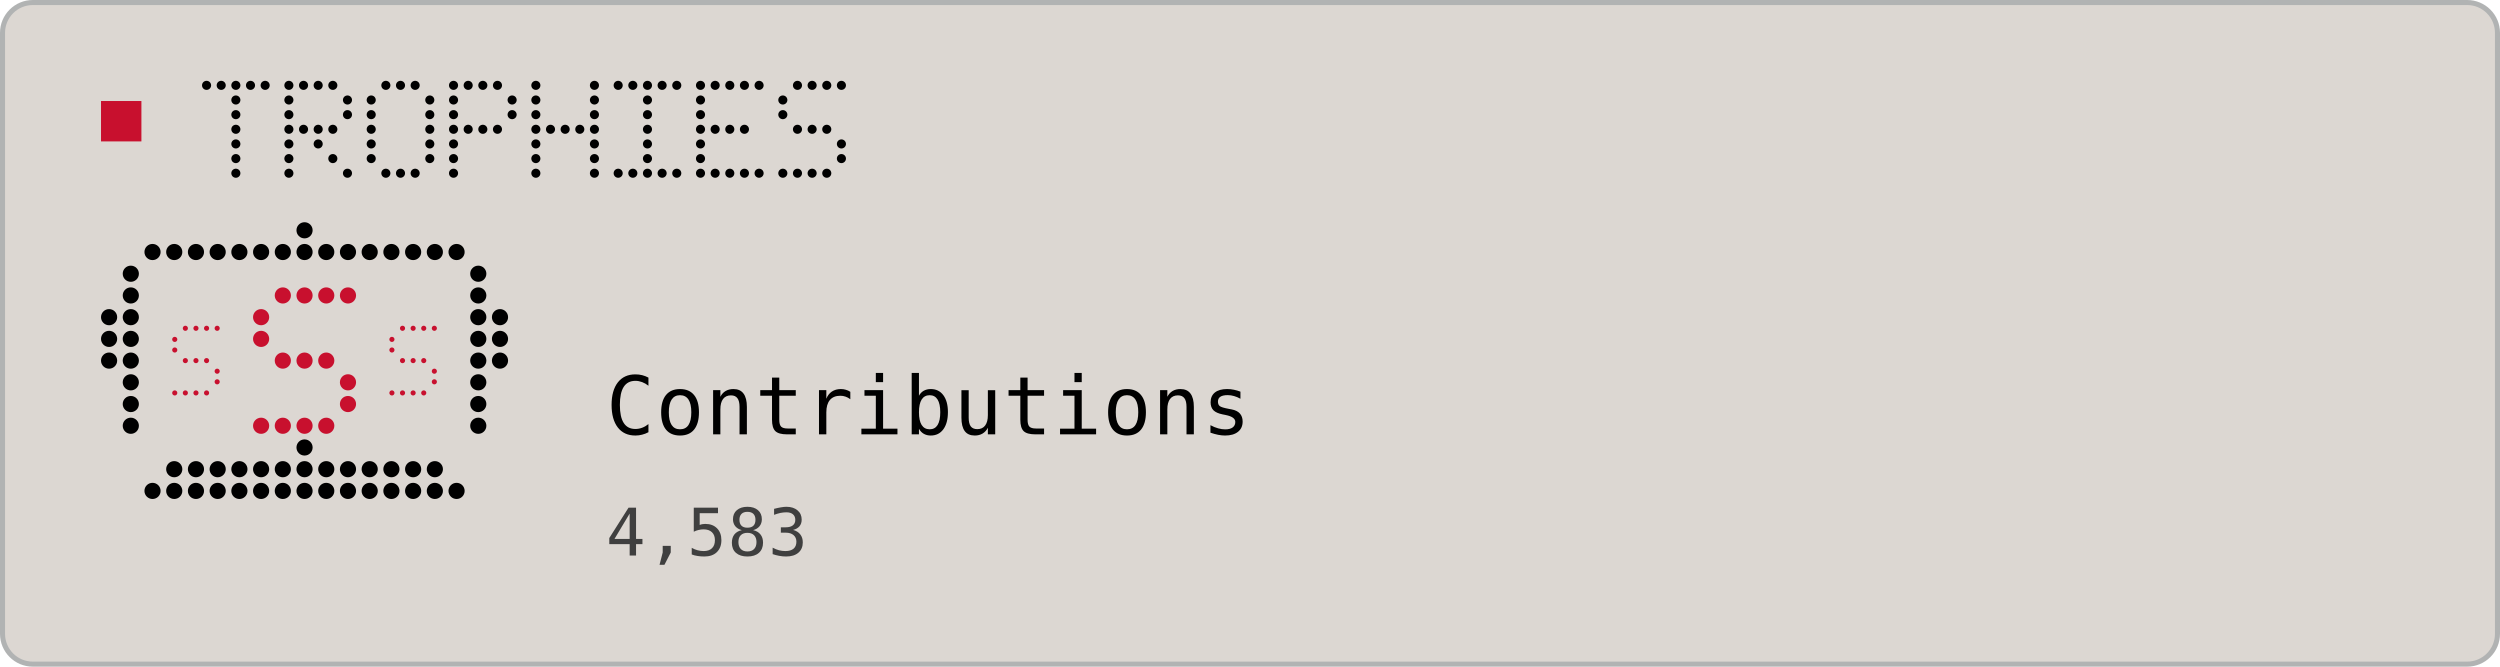
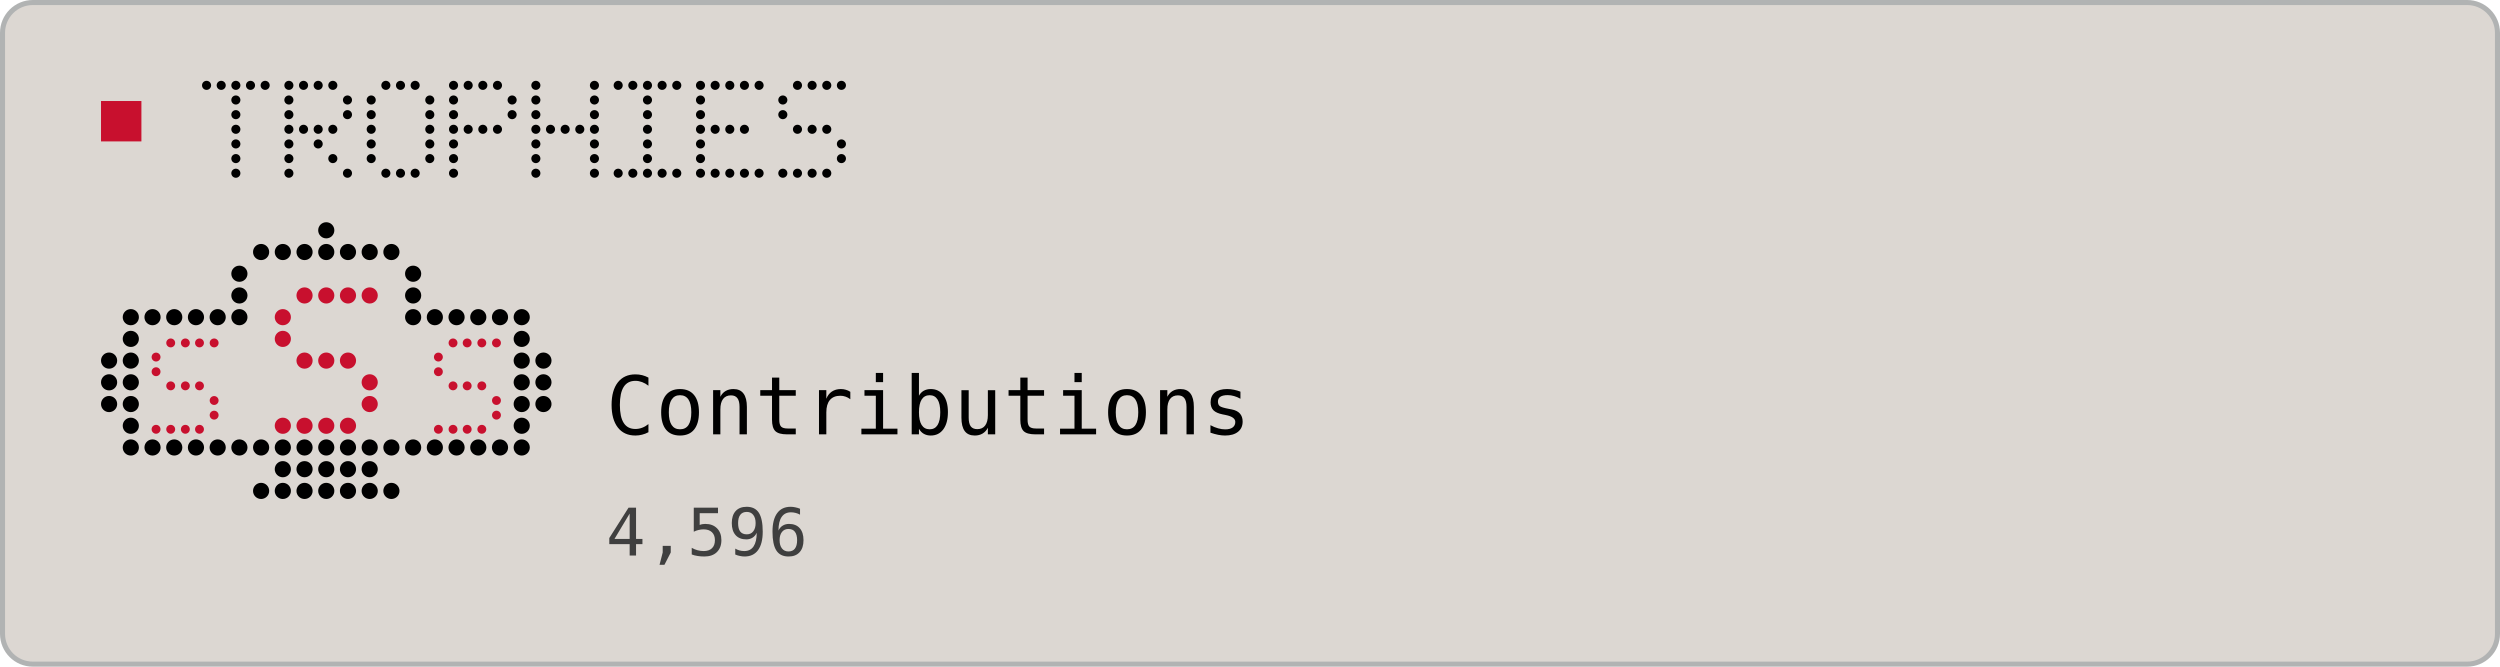
<svg xmlns="http://www.w3.org/2000/svg" width="495" height="132" viewBox="0 0 495 132" role="img">
  <rect x="0.5" y="0.5" width="494" height="131" rx="6" fill="#DCD7D2" stroke="#B1B3B3" stroke-width="1" />
  <rect x="20" y="20" width="8" height="8" fill="#C8102E" />
  <circle cx="40.9" cy="16.9" r="0.90" fill="#000000" />
  <circle cx="43.8" cy="16.9" r="0.90" fill="#000000" />
  <circle cx="46.7" cy="16.9" r="0.90" fill="#000000" />
  <circle cx="49.6" cy="16.9" r="0.90" fill="#000000" />
  <circle cx="52.5" cy="16.9" r="0.90" fill="#000000" />
  <circle cx="46.7" cy="19.8" r="0.90" fill="#000000" />
  <circle cx="46.7" cy="22.7" r="0.90" fill="#000000" />
  <circle cx="46.7" cy="25.6" r="0.90" fill="#000000" />
  <circle cx="46.7" cy="28.5" r="0.90" fill="#000000" />
  <circle cx="46.7" cy="31.4" r="0.90" fill="#000000" />
  <circle cx="46.7" cy="34.3" r="0.90" fill="#000000" />
  <circle cx="57.2" cy="16.9" r="0.90" fill="#000000" />
  <circle cx="60.1" cy="16.9" r="0.90" fill="#000000" />
  <circle cx="63.0" cy="16.9" r="0.90" fill="#000000" />
  <circle cx="65.9" cy="16.9" r="0.90" fill="#000000" />
  <circle cx="57.2" cy="19.8" r="0.90" fill="#000000" />
  <circle cx="68.8" cy="19.8" r="0.90" fill="#000000" />
  <circle cx="57.2" cy="22.7" r="0.90" fill="#000000" />
  <circle cx="68.8" cy="22.7" r="0.90" fill="#000000" />
  <circle cx="57.2" cy="25.6" r="0.90" fill="#000000" />
  <circle cx="60.1" cy="25.6" r="0.90" fill="#000000" />
  <circle cx="63.0" cy="25.6" r="0.90" fill="#000000" />
  <circle cx="65.9" cy="25.6" r="0.90" fill="#000000" />
  <circle cx="57.2" cy="28.5" r="0.90" fill="#000000" />
  <circle cx="63.0" cy="28.5" r="0.90" fill="#000000" />
  <circle cx="57.2" cy="31.4" r="0.90" fill="#000000" />
  <circle cx="65.9" cy="31.4" r="0.90" fill="#000000" />
  <circle cx="57.2" cy="34.3" r="0.90" fill="#000000" />
  <circle cx="68.8" cy="34.3" r="0.90" fill="#000000" />
  <circle cx="76.4" cy="16.9" r="0.90" fill="#000000" />
  <circle cx="79.3" cy="16.9" r="0.90" fill="#000000" />
  <circle cx="82.2" cy="16.9" r="0.90" fill="#000000" />
  <circle cx="73.5" cy="19.8" r="0.90" fill="#000000" />
  <circle cx="85.1" cy="19.8" r="0.90" fill="#000000" />
  <circle cx="73.5" cy="22.7" r="0.90" fill="#000000" />
  <circle cx="85.1" cy="22.7" r="0.90" fill="#000000" />
  <circle cx="73.5" cy="25.6" r="0.90" fill="#000000" />
  <circle cx="85.1" cy="25.6" r="0.90" fill="#000000" />
  <circle cx="73.5" cy="28.5" r="0.90" fill="#000000" />
  <circle cx="85.1" cy="28.5" r="0.90" fill="#000000" />
  <circle cx="73.5" cy="31.4" r="0.90" fill="#000000" />
  <circle cx="85.1" cy="31.4" r="0.90" fill="#000000" />
  <circle cx="76.4" cy="34.3" r="0.90" fill="#000000" />
  <circle cx="79.3" cy="34.3" r="0.90" fill="#000000" />
  <circle cx="82.2" cy="34.3" r="0.90" fill="#000000" />
  <circle cx="89.8" cy="16.9" r="0.90" fill="#000000" />
  <circle cx="92.7" cy="16.9" r="0.90" fill="#000000" />
  <circle cx="95.6" cy="16.9" r="0.90" fill="#000000" />
  <circle cx="98.5" cy="16.9" r="0.90" fill="#000000" />
  <circle cx="89.8" cy="19.8" r="0.90" fill="#000000" />
  <circle cx="101.4" cy="19.8" r="0.90" fill="#000000" />
  <circle cx="89.8" cy="22.7" r="0.90" fill="#000000" />
  <circle cx="101.4" cy="22.7" r="0.90" fill="#000000" />
  <circle cx="89.8" cy="25.6" r="0.90" fill="#000000" />
  <circle cx="92.7" cy="25.6" r="0.90" fill="#000000" />
  <circle cx="95.6" cy="25.6" r="0.90" fill="#000000" />
  <circle cx="98.5" cy="25.6" r="0.90" fill="#000000" />
  <circle cx="89.8" cy="28.5" r="0.90" fill="#000000" />
  <circle cx="89.8" cy="31.4" r="0.90" fill="#000000" />
  <circle cx="89.8" cy="34.3" r="0.90" fill="#000000" />
  <circle cx="106.1" cy="16.9" r="0.90" fill="#000000" />
  <circle cx="117.7" cy="16.9" r="0.90" fill="#000000" />
  <circle cx="106.1" cy="19.8" r="0.90" fill="#000000" />
  <circle cx="117.7" cy="19.8" r="0.90" fill="#000000" />
  <circle cx="106.1" cy="22.7" r="0.90" fill="#000000" />
  <circle cx="117.7" cy="22.7" r="0.90" fill="#000000" />
  <circle cx="106.1" cy="25.6" r="0.90" fill="#000000" />
  <circle cx="109.0" cy="25.6" r="0.90" fill="#000000" />
  <circle cx="111.9" cy="25.6" r="0.90" fill="#000000" />
  <circle cx="114.8" cy="25.6" r="0.90" fill="#000000" />
  <circle cx="117.7" cy="25.6" r="0.90" fill="#000000" />
  <circle cx="106.1" cy="28.5" r="0.90" fill="#000000" />
  <circle cx="117.7" cy="28.5" r="0.90" fill="#000000" />
  <circle cx="106.1" cy="31.4" r="0.90" fill="#000000" />
  <circle cx="117.7" cy="31.4" r="0.90" fill="#000000" />
  <circle cx="106.1" cy="34.3" r="0.90" fill="#000000" />
  <circle cx="117.7" cy="34.3" r="0.90" fill="#000000" />
  <circle cx="122.4" cy="16.9" r="0.90" fill="#000000" />
  <circle cx="125.3" cy="16.9" r="0.90" fill="#000000" />
  <circle cx="128.2" cy="16.9" r="0.90" fill="#000000" />
  <circle cx="131.1" cy="16.9" r="0.90" fill="#000000" />
  <circle cx="134.0" cy="16.9" r="0.90" fill="#000000" />
  <circle cx="128.2" cy="19.8" r="0.90" fill="#000000" />
  <circle cx="128.2" cy="22.7" r="0.90" fill="#000000" />
  <circle cx="128.2" cy="25.6" r="0.90" fill="#000000" />
  <circle cx="128.2" cy="28.5" r="0.90" fill="#000000" />
  <circle cx="128.2" cy="31.4" r="0.90" fill="#000000" />
  <circle cx="122.4" cy="34.3" r="0.90" fill="#000000" />
  <circle cx="125.3" cy="34.3" r="0.90" fill="#000000" />
  <circle cx="128.2" cy="34.3" r="0.90" fill="#000000" />
  <circle cx="131.1" cy="34.3" r="0.90" fill="#000000" />
  <circle cx="134.0" cy="34.3" r="0.90" fill="#000000" />
  <circle cx="138.7" cy="16.9" r="0.90" fill="#000000" />
  <circle cx="141.6" cy="16.9" r="0.90" fill="#000000" />
  <circle cx="144.5" cy="16.9" r="0.90" fill="#000000" />
  <circle cx="147.4" cy="16.9" r="0.90" fill="#000000" />
  <circle cx="150.3" cy="16.9" r="0.90" fill="#000000" />
  <circle cx="138.7" cy="19.8" r="0.90" fill="#000000" />
  <circle cx="138.7" cy="22.7" r="0.90" fill="#000000" />
  <circle cx="138.7" cy="25.6" r="0.90" fill="#000000" />
  <circle cx="141.6" cy="25.6" r="0.90" fill="#000000" />
  <circle cx="144.5" cy="25.6" r="0.90" fill="#000000" />
  <circle cx="147.4" cy="25.6" r="0.90" fill="#000000" />
  <circle cx="138.7" cy="28.5" r="0.90" fill="#000000" />
  <circle cx="138.7" cy="31.4" r="0.90" fill="#000000" />
  <circle cx="138.7" cy="34.3" r="0.90" fill="#000000" />
  <circle cx="141.6" cy="34.3" r="0.90" fill="#000000" />
  <circle cx="144.5" cy="34.3" r="0.90" fill="#000000" />
  <circle cx="147.4" cy="34.3" r="0.90" fill="#000000" />
  <circle cx="150.3" cy="34.3" r="0.90" fill="#000000" />
  <circle cx="157.9" cy="16.9" r="0.90" fill="#000000" />
  <circle cx="160.8" cy="16.9" r="0.90" fill="#000000" />
  <circle cx="163.7" cy="16.9" r="0.90" fill="#000000" />
  <circle cx="166.6" cy="16.9" r="0.90" fill="#000000" />
  <circle cx="155.0" cy="19.8" r="0.90" fill="#000000" />
  <circle cx="155.0" cy="22.7" r="0.90" fill="#000000" />
  <circle cx="157.9" cy="25.6" r="0.90" fill="#000000" />
  <circle cx="160.8" cy="25.6" r="0.90" fill="#000000" />
  <circle cx="163.7" cy="25.6" r="0.90" fill="#000000" />
  <circle cx="166.6" cy="28.5" r="0.90" fill="#000000" />
  <circle cx="166.6" cy="31.4" r="0.90" fill="#000000" />
  <circle cx="155.0" cy="34.3" r="0.90" fill="#000000" />
  <circle cx="157.9" cy="34.3" r="0.90" fill="#000000" />
  <circle cx="160.8" cy="34.3" r="0.90" fill="#000000" />
  <circle cx="163.7" cy="34.3" r="0.90" fill="#000000" />
-   <circle cx="60.3" cy="45.6" r="1.60" fill="#000000" />
-   <circle cx="30.2" cy="49.9" r="1.60" fill="#000000" />
-   <circle cx="34.5" cy="49.9" r="1.60" fill="#000000" />
-   <circle cx="38.8" cy="49.9" r="1.60" fill="#000000" />
-   <circle cx="43.1" cy="49.9" r="1.60" fill="#000000" />
-   <circle cx="47.4" cy="49.9" r="1.60" fill="#000000" />
+   <circle cx="64.6" cy="45.6" r="1.60" fill="#000000" />
  <circle cx="51.7" cy="49.9" r="1.60" fill="#000000" />
  <circle cx="56.0" cy="49.9" r="1.60" fill="#000000" />
  <circle cx="60.3" cy="49.9" r="1.60" fill="#000000" />
  <circle cx="64.6" cy="49.9" r="1.60" fill="#000000" />
  <circle cx="68.9" cy="49.9" r="1.60" fill="#000000" />
  <circle cx="73.2" cy="49.9" r="1.60" fill="#000000" />
  <circle cx="77.5" cy="49.9" r="1.60" fill="#000000" />
-   <circle cx="81.8" cy="49.9" r="1.60" fill="#000000" />
-   <circle cx="86.1" cy="49.9" r="1.60" fill="#000000" />
-   <circle cx="90.4" cy="49.9" r="1.60" fill="#000000" />
-   <circle cx="25.9" cy="54.2" r="1.60" fill="#000000" />
-   <circle cx="94.7" cy="54.2" r="1.60" fill="#000000" />
-   <circle cx="25.9" cy="58.5" r="1.60" fill="#000000" />
-   <circle cx="94.7" cy="58.5" r="1.60" fill="#000000" />
+   <circle cx="47.4" cy="54.2" r="1.60" fill="#000000" />
+   <circle cx="81.8" cy="54.2" r="1.60" fill="#000000" />
+   <circle cx="47.4" cy="58.5" r="1.60" fill="#000000" />
+   <circle cx="81.8" cy="58.5" r="1.60" fill="#000000" />
+   <circle cx="47.4" cy="62.8" r="1.60" fill="#000000" />
+   <circle cx="81.8" cy="62.8" r="1.60" fill="#000000" />
+   <circle cx="30.2" cy="62.8" r="1.60" fill="#000000" />
+   <circle cx="34.5" cy="62.8" r="1.60" fill="#000000" />
+   <circle cx="38.8" cy="62.8" r="1.60" fill="#000000" />
+   <circle cx="43.1" cy="62.8" r="1.60" fill="#000000" />
  <circle cx="25.9" cy="62.8" r="1.60" fill="#000000" />
+   <circle cx="86.1" cy="62.8" r="1.60" fill="#000000" />
+   <circle cx="90.4" cy="62.8" r="1.60" fill="#000000" />
  <circle cx="94.7" cy="62.8" r="1.60" fill="#000000" />
+   <circle cx="99.0" cy="62.8" r="1.60" fill="#000000" />
+   <circle cx="103.3" cy="62.8" r="1.60" fill="#000000" />
  <circle cx="25.9" cy="67.1" r="1.60" fill="#000000" />
-   <circle cx="94.7" cy="67.1" r="1.60" fill="#000000" />
+   <circle cx="103.3" cy="67.1" r="1.60" fill="#000000" />
  <circle cx="25.9" cy="71.4" r="1.60" fill="#000000" />
-   <circle cx="94.7" cy="71.4" r="1.60" fill="#000000" />
+   <circle cx="103.3" cy="71.4" r="1.60" fill="#000000" />
  <circle cx="25.9" cy="75.7" r="1.60" fill="#000000" />
-   <circle cx="94.7" cy="75.7" r="1.60" fill="#000000" />
+   <circle cx="103.3" cy="75.7" r="1.60" fill="#000000" />
  <circle cx="25.9" cy="80.0" r="1.60" fill="#000000" />
-   <circle cx="94.7" cy="80.0" r="1.60" fill="#000000" />
+   <circle cx="103.3" cy="80.0" r="1.60" fill="#000000" />
  <circle cx="25.9" cy="84.3" r="1.60" fill="#000000" />
-   <circle cx="94.7" cy="84.3" r="1.60" fill="#000000" />
-   <circle cx="21.6" cy="62.8" r="1.60" fill="#000000" />
-   <circle cx="99.0" cy="62.8" r="1.60" fill="#000000" />
-   <circle cx="21.6" cy="67.1" r="1.60" fill="#000000" />
-   <circle cx="99.0" cy="67.1" r="1.60" fill="#000000" />
+   <circle cx="103.3" cy="84.3" r="1.60" fill="#000000" />
  <circle cx="21.6" cy="71.4" r="1.60" fill="#000000" />
-   <circle cx="99.0" cy="71.4" r="1.60" fill="#000000" />
+   <circle cx="21.6" cy="75.7" r="1.60" fill="#000000" />
+   <circle cx="21.6" cy="80.0" r="1.60" fill="#000000" />
+   <circle cx="107.6" cy="71.4" r="1.60" fill="#000000" />
+   <circle cx="107.6" cy="75.7" r="1.60" fill="#000000" />
+   <circle cx="107.6" cy="80.0" r="1.60" fill="#000000" />
+   <circle cx="25.9" cy="88.6" r="1.60" fill="#000000" />
+   <circle cx="30.2" cy="88.6" r="1.60" fill="#000000" />
+   <circle cx="34.5" cy="88.6" r="1.60" fill="#000000" />
+   <circle cx="38.8" cy="88.6" r="1.60" fill="#000000" />
+   <circle cx="43.1" cy="88.6" r="1.60" fill="#000000" />
+   <circle cx="47.4" cy="88.6" r="1.60" fill="#000000" />
+   <circle cx="51.7" cy="88.6" r="1.60" fill="#000000" />
+   <circle cx="56.0" cy="88.6" r="1.60" fill="#000000" />
  <circle cx="60.3" cy="88.6" r="1.60" fill="#000000" />
-   <circle cx="34.5" cy="92.9" r="1.60" fill="#000000" />
-   <circle cx="38.8" cy="92.9" r="1.60" fill="#000000" />
-   <circle cx="43.1" cy="92.9" r="1.60" fill="#000000" />
-   <circle cx="47.4" cy="92.9" r="1.60" fill="#000000" />
-   <circle cx="51.7" cy="92.9" r="1.60" fill="#000000" />
+   <circle cx="64.6" cy="88.6" r="1.60" fill="#000000" />
+   <circle cx="68.9" cy="88.6" r="1.60" fill="#000000" />
+   <circle cx="73.2" cy="88.6" r="1.60" fill="#000000" />
+   <circle cx="77.5" cy="88.6" r="1.60" fill="#000000" />
+   <circle cx="81.8" cy="88.6" r="1.60" fill="#000000" />
+   <circle cx="86.1" cy="88.6" r="1.60" fill="#000000" />
+   <circle cx="90.4" cy="88.6" r="1.60" fill="#000000" />
+   <circle cx="94.7" cy="88.6" r="1.60" fill="#000000" />
+   <circle cx="99.0" cy="88.6" r="1.60" fill="#000000" />
+   <circle cx="103.3" cy="88.6" r="1.60" fill="#000000" />
  <circle cx="56.0" cy="92.9" r="1.60" fill="#000000" />
  <circle cx="60.3" cy="92.9" r="1.60" fill="#000000" />
  <circle cx="64.6" cy="92.9" r="1.60" fill="#000000" />
  <circle cx="68.9" cy="92.9" r="1.60" fill="#000000" />
  <circle cx="73.2" cy="92.9" r="1.60" fill="#000000" />
-   <circle cx="77.5" cy="92.9" r="1.60" fill="#000000" />
-   <circle cx="81.8" cy="92.9" r="1.60" fill="#000000" />
-   <circle cx="86.1" cy="92.9" r="1.60" fill="#000000" />
-   <circle cx="30.2" cy="97.2" r="1.60" fill="#000000" />
-   <circle cx="34.5" cy="97.2" r="1.60" fill="#000000" />
-   <circle cx="38.8" cy="97.2" r="1.60" fill="#000000" />
-   <circle cx="43.1" cy="97.2" r="1.60" fill="#000000" />
-   <circle cx="47.4" cy="97.2" r="1.60" fill="#000000" />
  <circle cx="51.7" cy="97.2" r="1.60" fill="#000000" />
  <circle cx="56.0" cy="97.2" r="1.60" fill="#000000" />
  <circle cx="60.3" cy="97.2" r="1.60" fill="#000000" />
  <circle cx="64.6" cy="97.2" r="1.60" fill="#000000" />
  <circle cx="68.9" cy="97.2" r="1.60" fill="#000000" />
  <circle cx="73.2" cy="97.2" r="1.60" fill="#000000" />
  <circle cx="77.5" cy="97.2" r="1.60" fill="#000000" />
-   <circle cx="81.8" cy="97.2" r="1.60" fill="#000000" />
-   <circle cx="86.1" cy="97.2" r="1.60" fill="#000000" />
-   <circle cx="90.4" cy="97.2" r="1.60" fill="#000000" />
-   <circle cx="56.0" cy="58.5" r="1.60" fill="#C8102E" />
  <circle cx="60.3" cy="58.5" r="1.60" fill="#C8102E" />
  <circle cx="64.6" cy="58.5" r="1.60" fill="#C8102E" />
  <circle cx="68.9" cy="58.5" r="1.60" fill="#C8102E" />
-   <circle cx="51.7" cy="62.8" r="1.60" fill="#C8102E" />
-   <circle cx="51.7" cy="67.1" r="1.60" fill="#C8102E" />
-   <circle cx="56.0" cy="71.4" r="1.60" fill="#C8102E" />
+   <circle cx="73.2" cy="58.5" r="1.60" fill="#C8102E" />
+   <circle cx="56.0" cy="62.8" r="1.60" fill="#C8102E" />
+   <circle cx="56.0" cy="67.1" r="1.60" fill="#C8102E" />
  <circle cx="60.3" cy="71.4" r="1.60" fill="#C8102E" />
  <circle cx="64.6" cy="71.4" r="1.60" fill="#C8102E" />
-   <circle cx="68.9" cy="75.7" r="1.60" fill="#C8102E" />
-   <circle cx="68.9" cy="80.0" r="1.60" fill="#C8102E" />
-   <circle cx="51.7" cy="84.3" r="1.60" fill="#C8102E" />
+   <circle cx="68.9" cy="71.4" r="1.60" fill="#C8102E" />
+   <circle cx="73.2" cy="75.7" r="1.60" fill="#C8102E" />
+   <circle cx="73.2" cy="80.0" r="1.60" fill="#C8102E" />
  <circle cx="56.0" cy="84.3" r="1.60" fill="#C8102E" />
  <circle cx="60.3" cy="84.3" r="1.60" fill="#C8102E" />
  <circle cx="64.6" cy="84.3" r="1.60" fill="#C8102E" />
-   <circle cx="36.7" cy="65.0" r="0.51" fill="#C8102E" />
-   <circle cx="38.8" cy="65.0" r="0.51" fill="#C8102E" />
-   <circle cx="40.9" cy="65.0" r="0.51" fill="#C8102E" />
-   <circle cx="43.0" cy="65.0" r="0.51" fill="#C8102E" />
-   <circle cx="34.6" cy="67.2" r="0.51" fill="#C8102E" />
-   <circle cx="34.6" cy="69.3" r="0.51" fill="#C8102E" />
-   <circle cx="36.7" cy="71.4" r="0.51" fill="#C8102E" />
-   <circle cx="38.8" cy="71.4" r="0.51" fill="#C8102E" />
-   <circle cx="40.9" cy="71.4" r="0.51" fill="#C8102E" />
-   <circle cx="43.0" cy="73.5" r="0.51" fill="#C8102E" />
-   <circle cx="43.0" cy="75.6" r="0.51" fill="#C8102E" />
-   <circle cx="34.6" cy="77.8" r="0.51" fill="#C8102E" />
-   <circle cx="36.7" cy="77.8" r="0.51" fill="#C8102E" />
-   <circle cx="38.8" cy="77.8" r="0.51" fill="#C8102E" />
-   <circle cx="40.9" cy="77.8" r="0.51" fill="#C8102E" />
-   <circle cx="79.7" cy="65.0" r="0.51" fill="#C8102E" />
-   <circle cx="81.8" cy="65.0" r="0.51" fill="#C8102E" />
-   <circle cx="83.9" cy="65.0" r="0.51" fill="#C8102E" />
-   <circle cx="86.0" cy="65.0" r="0.51" fill="#C8102E" />
-   <circle cx="77.6" cy="67.2" r="0.51" fill="#C8102E" />
-   <circle cx="77.6" cy="69.3" r="0.51" fill="#C8102E" />
-   <circle cx="79.7" cy="71.4" r="0.51" fill="#C8102E" />
-   <circle cx="81.8" cy="71.4" r="0.51" fill="#C8102E" />
-   <circle cx="83.9" cy="71.4" r="0.51" fill="#C8102E" />
-   <circle cx="86.0" cy="73.5" r="0.51" fill="#C8102E" />
-   <circle cx="86.0" cy="75.6" r="0.51" fill="#C8102E" />
-   <circle cx="77.6" cy="77.8" r="0.51" fill="#C8102E" />
-   <circle cx="79.7" cy="77.8" r="0.51" fill="#C8102E" />
-   <circle cx="81.8" cy="77.8" r="0.51" fill="#C8102E" />
-   <circle cx="83.9" cy="77.8" r="0.51" fill="#C8102E" />
+   <circle cx="68.9" cy="84.3" r="1.60" fill="#C8102E" />
+   <circle cx="33.8" cy="67.9" r="0.88" fill="#C8102E" />
+   <circle cx="36.7" cy="67.9" r="0.88" fill="#C8102E" />
+   <circle cx="39.5" cy="67.9" r="0.88" fill="#C8102E" />
+   <circle cx="42.4" cy="67.9" r="0.88" fill="#C8102E" />
+   <circle cx="30.9" cy="70.7" r="0.88" fill="#C8102E" />
+   <circle cx="30.9" cy="73.6" r="0.88" fill="#C8102E" />
+   <circle cx="33.8" cy="76.4" r="0.88" fill="#C8102E" />
+   <circle cx="36.7" cy="76.4" r="0.88" fill="#C8102E" />
+   <circle cx="39.5" cy="76.4" r="0.88" fill="#C8102E" />
+   <circle cx="42.4" cy="79.3" r="0.88" fill="#C8102E" />
+   <circle cx="42.4" cy="82.2" r="0.88" fill="#C8102E" />
+   <circle cx="30.9" cy="85.0" r="0.88" fill="#C8102E" />
+   <circle cx="33.8" cy="85.0" r="0.88" fill="#C8102E" />
+   <circle cx="36.7" cy="85.0" r="0.88" fill="#C8102E" />
+   <circle cx="39.5" cy="85.0" r="0.88" fill="#C8102E" />
+   <circle cx="89.7" cy="67.9" r="0.88" fill="#C8102E" />
+   <circle cx="92.5" cy="67.9" r="0.88" fill="#C8102E" />
+   <circle cx="95.4" cy="67.9" r="0.88" fill="#C8102E" />
+   <circle cx="98.3" cy="67.9" r="0.88" fill="#C8102E" />
+   <circle cx="86.8" cy="70.7" r="0.88" fill="#C8102E" />
+   <circle cx="86.8" cy="73.6" r="0.88" fill="#C8102E" />
+   <circle cx="89.7" cy="76.4" r="0.88" fill="#C8102E" />
+   <circle cx="92.5" cy="76.4" r="0.88" fill="#C8102E" />
+   <circle cx="95.4" cy="76.4" r="0.88" fill="#C8102E" />
+   <circle cx="98.3" cy="79.3" r="0.88" fill="#C8102E" />
+   <circle cx="98.3" cy="82.2" r="0.88" fill="#C8102E" />
+   <circle cx="86.8" cy="85.0" r="0.88" fill="#C8102E" />
+   <circle cx="89.7" cy="85.0" r="0.88" fill="#C8102E" />
+   <circle cx="92.5" cy="85.0" r="0.88" fill="#C8102E" />
+   <circle cx="95.4" cy="85.0" r="0.88" fill="#C8102E" />
  <text x="120" y="86" fill="#000000" font-family="ui-monospace, Geist Mono, monospace" font-size="16" letter-spacing="0.2" dominant-baseline="auto">Contributions</text>
-   <text x="120" y="110" fill="#3F3F3F" font-family="ui-monospace, Geist Mono, monospace" font-size="13" letter-spacing="0.2" dominant-baseline="auto">4,583</text>
+   <text x="120" y="110" fill="#3F3F3F" font-family="ui-monospace, Geist Mono, monospace" font-size="13" letter-spacing="0.2" dominant-baseline="auto">4,596</text>
</svg>
